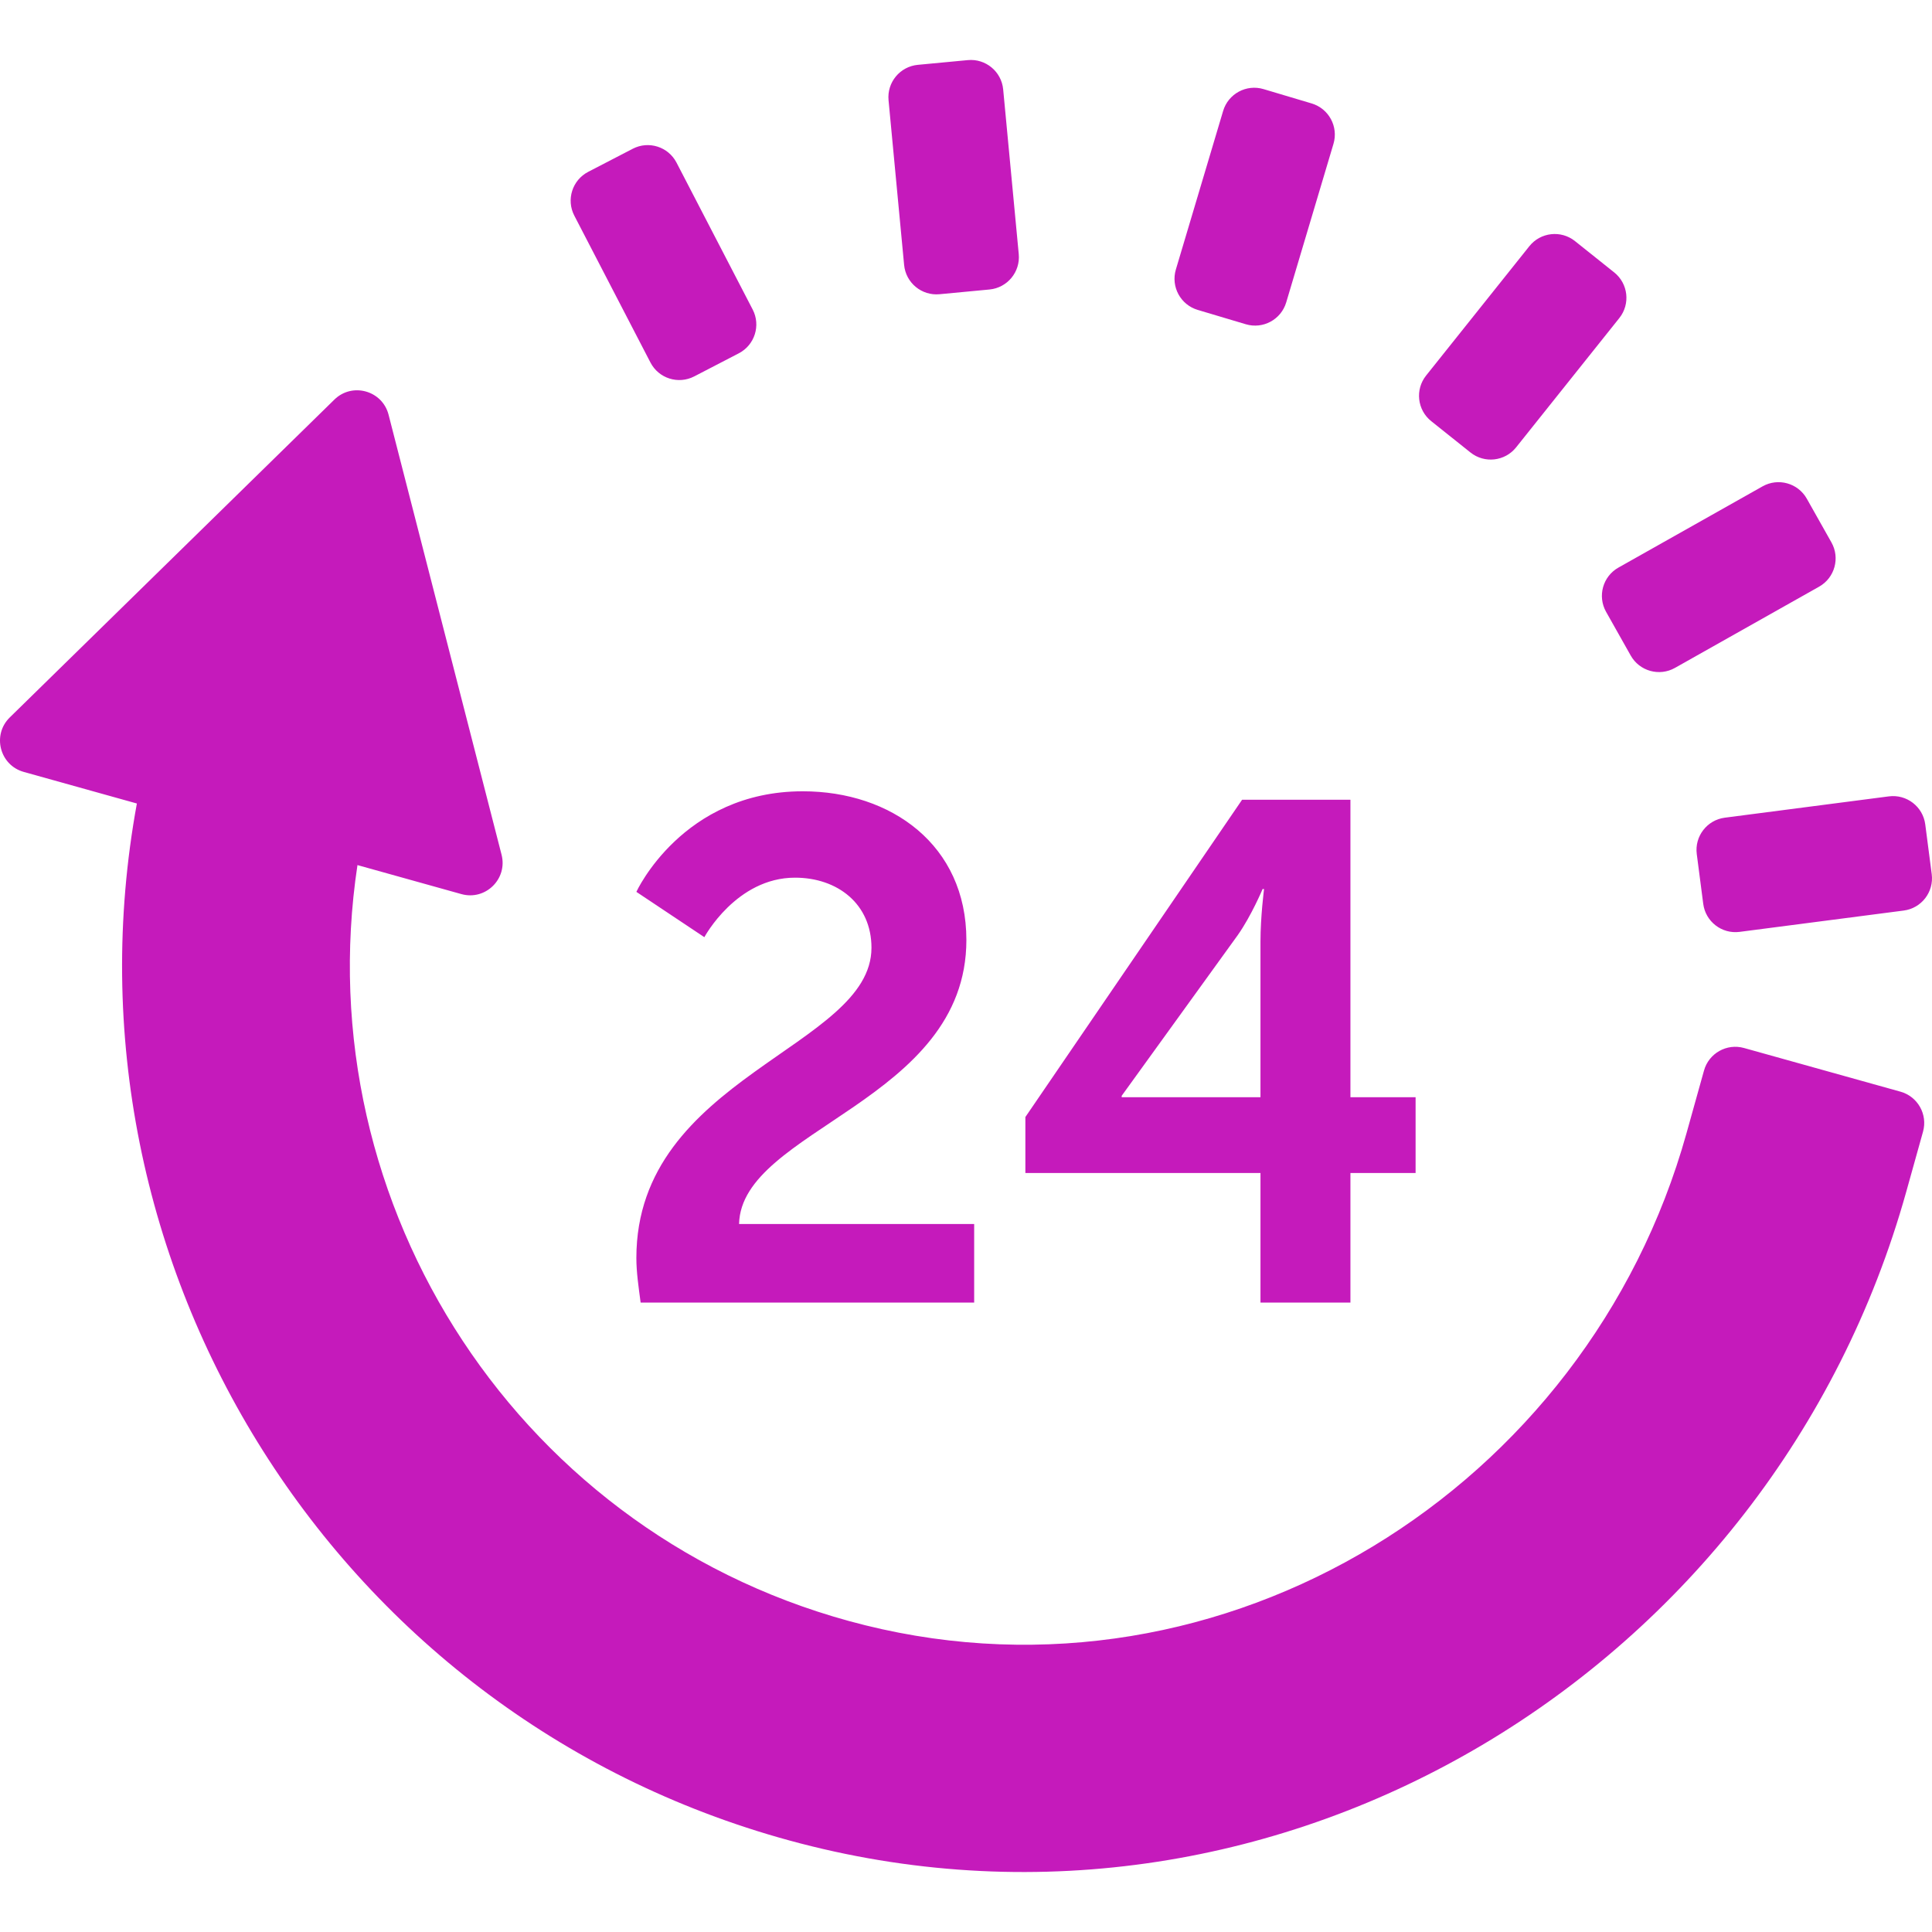
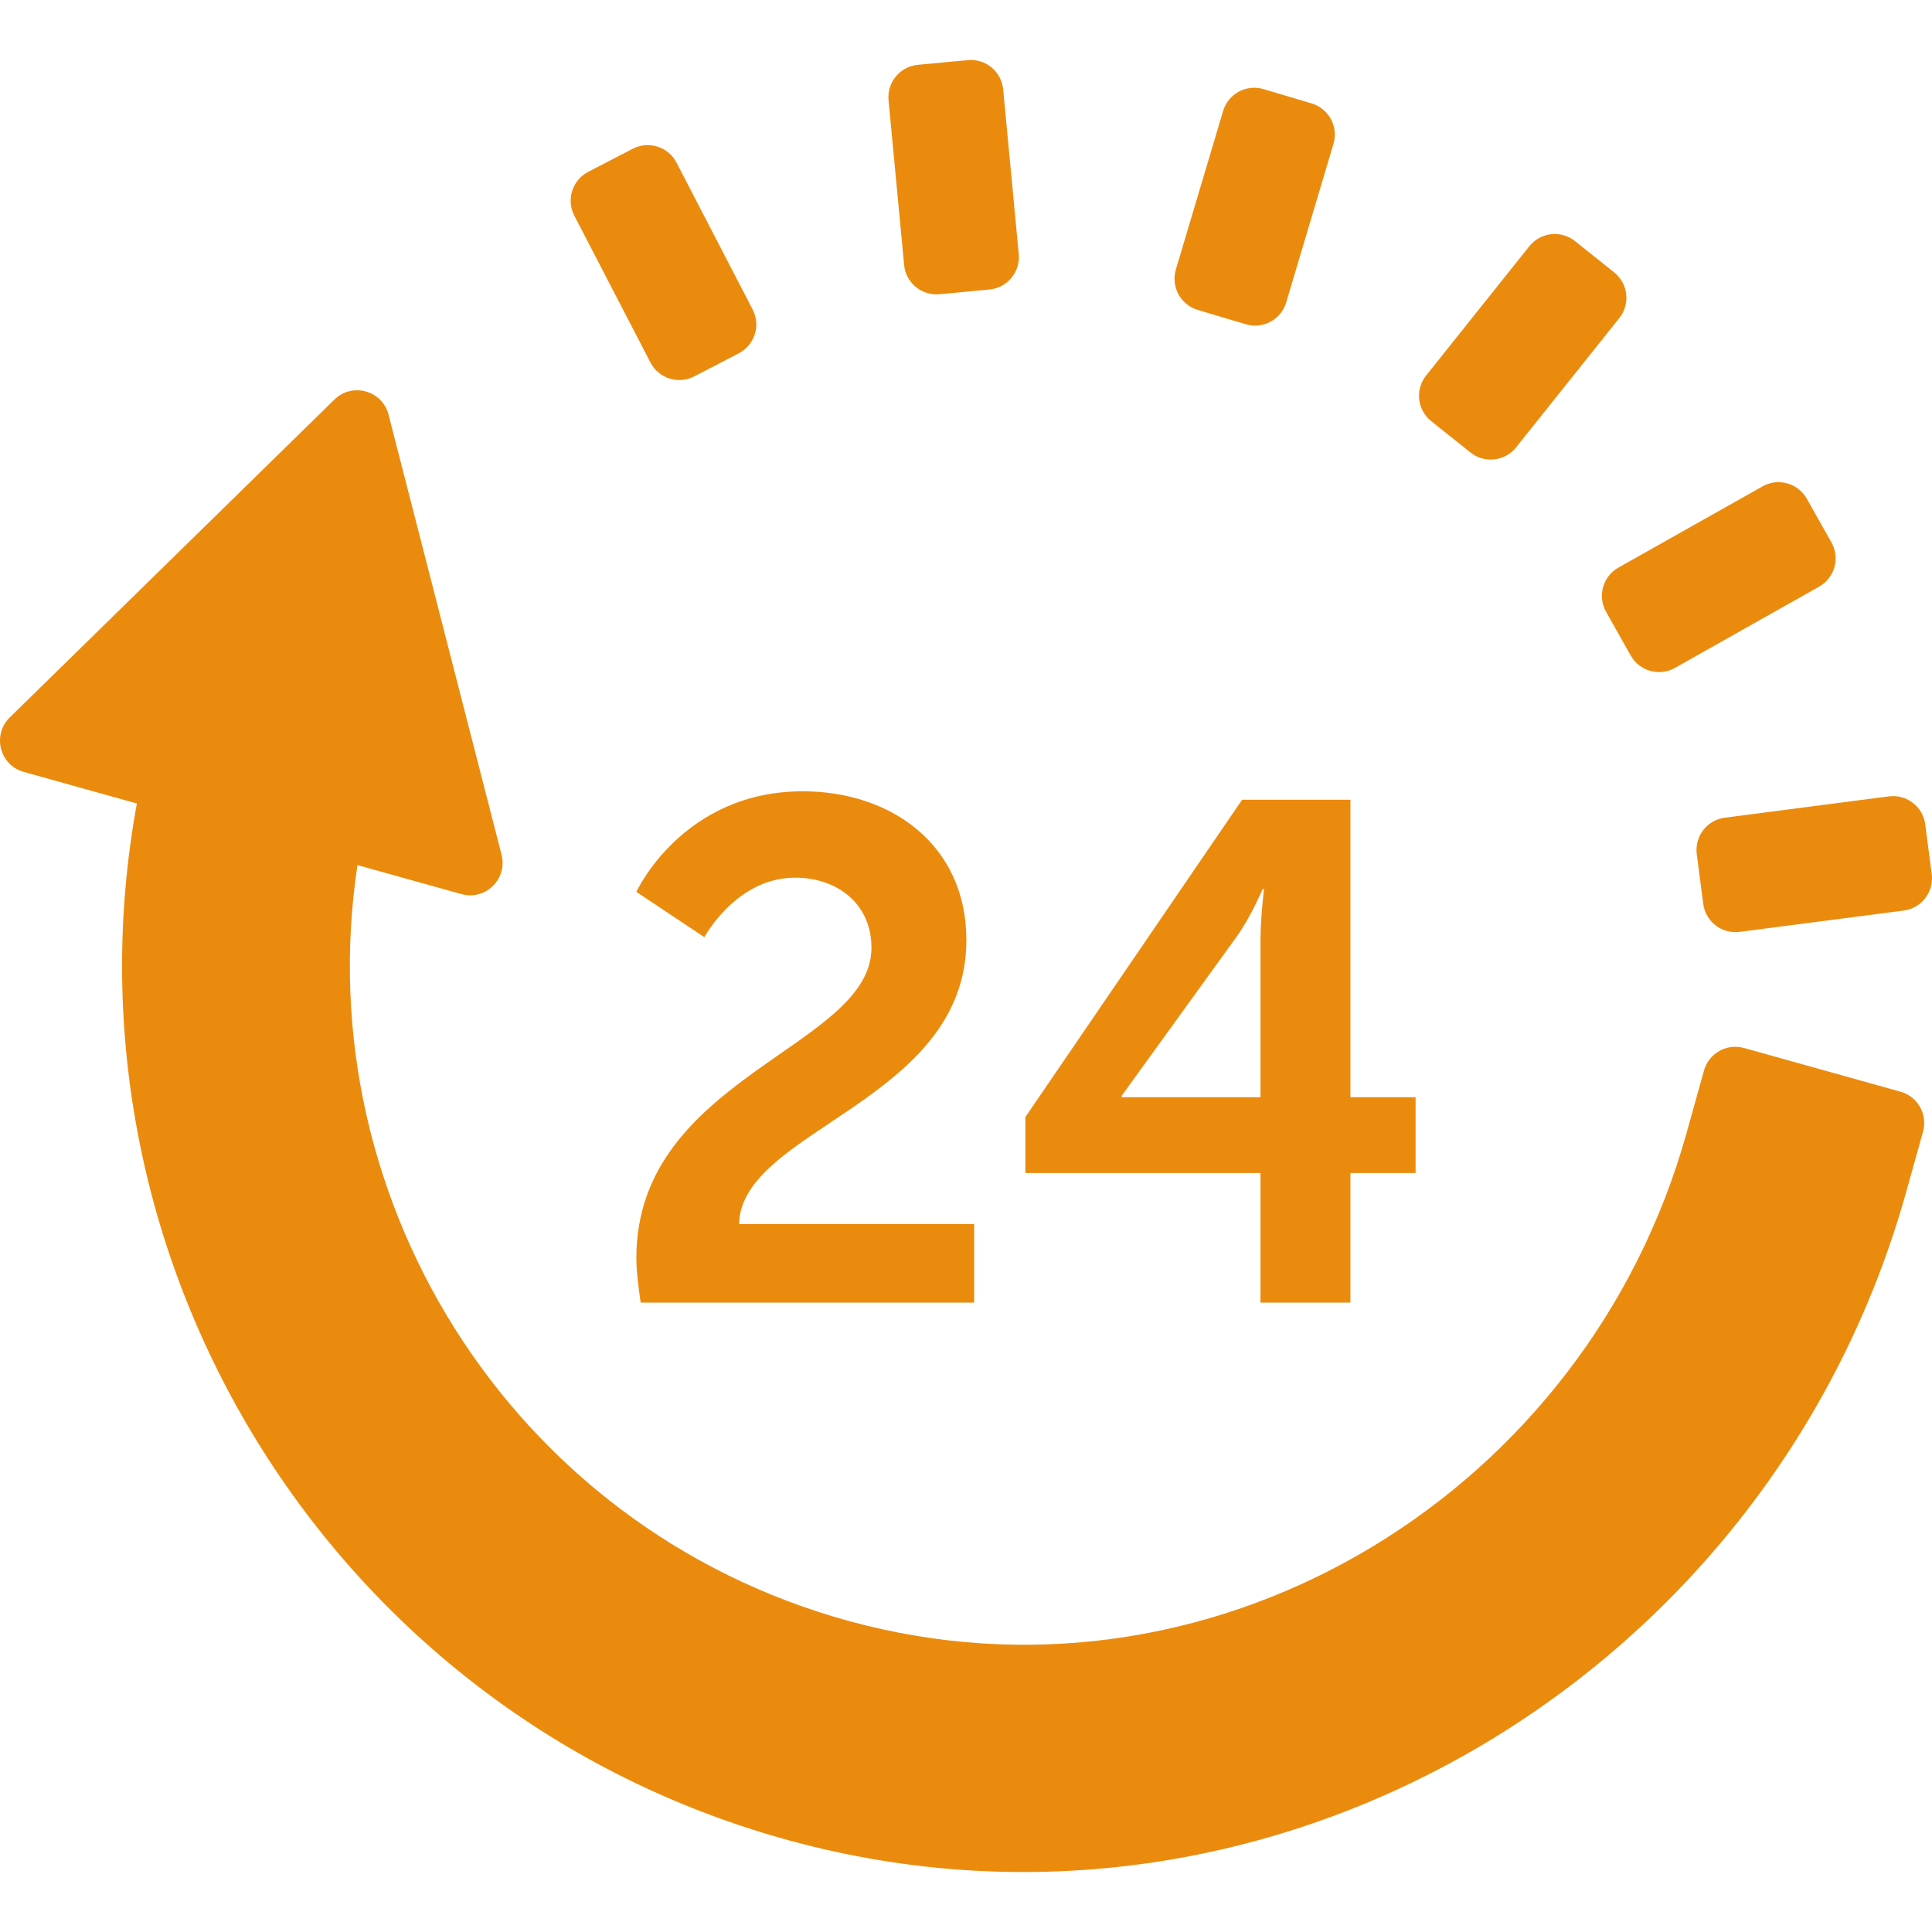
<svg xmlns="http://www.w3.org/2000/svg" version="1.1" id="Capa_1" x="0px" y="0px" width="512px" height="512px" viewBox="0 0 612.001 612.001" style="enable-background:new 0 0 612.001 612.001;" xml:space="preserve">
  <g>
-     <path d="M201.582,398.487c0-57.43,74.473-66.617,74.473-98.255c0-13.901-10.759-22.212-24.221-22.212   c-18.613,0-28.715,18.851-28.715,18.851l-21.536-14.357c0,0,14.576-31.857,52.717-31.857c28.039,0,51.822,17.042,51.822,47.109   c0,51.147-71.331,59.896-72.007,89.962h74.473v24.897H202.934C202.258,407.475,201.582,402.981,201.582,398.487z M324.809,353.845   l68.646-100.503h34.322v94.219h20.642v24.021h-20.642v41.045h-28.495v-41.045h-74.473V353.845L324.809,353.845z M399.281,347.561   v-49.337c0-7.854,1.132-16.604,1.132-16.604h-0.457c0,0-3.58,8.512-7.854,14.576l-36.789,50.927v0.438H399.281L399.281,347.561z    M539.777,339.118l-5.543,19.855C502.727,471.835,387.76,543.053,274.033,514.826C164.799,487.716,96.911,381.87,113.235,274.033   l32.914,9.188c7.629,2.13,14.704-4.798,12.733-12.471L123.088,131.37c-1.97-7.672-11.506-10.334-17.166-4.792L3.097,227.26   c-5.66,5.542-3.198,15.134,4.433,17.264l35.826,10.001C16.62,400.396,106.611,545.678,253.463,583.919   c152.489,39.71,308.024-54.678,350.394-206.45l5.299-18.982c1.528-5.474-1.67-11.149-7.144-12.678l-49.557-13.835   C546.981,330.445,541.305,333.645,539.777,339.118z M598.336,252.268l-51.97,6.752c-5.636,0.732-9.61,5.894-8.879,11.53   l2.048,15.762c0.732,5.636,5.895,9.611,11.53,8.878l51.97-6.752c5.636-0.732,9.61-5.894,8.879-11.53l-2.049-15.762   C609.134,255.511,603.972,251.536,598.336,252.268z M558.328,154.064l-45.655,25.729c-4.951,2.79-6.703,9.065-3.913,14.017   l7.803,13.847c2.79,4.951,9.065,6.703,14.017,3.913l45.655-25.729c4.951-2.79,6.703-9.065,3.913-14.017l-7.803-13.847   C569.555,153.026,563.279,151.274,558.328,154.064z M484.447,77.998l-32.694,40.958c-3.546,4.441-2.818,10.917,1.623,14.461   l12.423,9.916c4.441,3.546,10.916,2.819,14.461-1.623l32.694-40.958c3.546-4.442,2.818-10.917-1.623-14.462l-12.423-9.916   C494.467,72.83,487.992,73.556,484.447,77.998z M387.45,35.147L372.48,85.37c-1.624,5.446,1.476,11.178,6.921,12.801l15.233,4.54   c5.445,1.624,11.177-1.476,12.801-6.921l14.97-50.223c1.623-5.446-1.476-11.177-6.922-12.801l-15.232-4.54   C394.805,26.602,389.073,29.701,387.45,35.147z M281.464,31.752l4.933,52.174c0.535,5.658,5.556,9.811,11.213,9.276l15.824-1.497   c5.658-0.535,9.811-5.555,9.276-11.213l-4.934-52.174c-0.535-5.658-5.556-9.81-11.213-9.275l-15.824,1.496   C285.082,21.074,280.929,26.094,281.464,31.752z M181.924,68.308l24.119,46.526c2.615,5.045,8.826,7.015,13.872,4.399l14.111-7.314   c5.045-2.616,7.015-8.826,4.399-13.872l-24.119-46.526c-2.615-5.045-8.826-7.015-13.872-4.399l-14.111,7.315   C181.278,57.051,179.309,63.262,181.924,68.308z" fill="#c51abb" />
+     <path d="M201.582,398.487c0-57.43,74.473-66.617,74.473-98.255c0-13.901-10.759-22.212-24.221-22.212   c-18.613,0-28.715,18.851-28.715,18.851l-21.536-14.357c0,0,14.576-31.857,52.717-31.857c28.039,0,51.822,17.042,51.822,47.109   c0,51.147-71.331,59.896-72.007,89.962h74.473v24.897H202.934C202.258,407.475,201.582,402.981,201.582,398.487z M324.809,353.845   l68.646-100.503h34.322v94.219h20.642v24.021h-20.642v41.045h-28.495v-41.045h-74.473V353.845L324.809,353.845z M399.281,347.561   v-49.337c0-7.854,1.132-16.604,1.132-16.604h-0.457c0,0-3.58,8.512-7.854,14.576l-36.789,50.927v0.438H399.281L399.281,347.561z    M539.777,339.118l-5.543,19.855C502.727,471.835,387.76,543.053,274.033,514.826C164.799,487.716,96.911,381.87,113.235,274.033   l32.914,9.188c7.629,2.13,14.704-4.798,12.733-12.471L123.088,131.37c-1.97-7.672-11.506-10.334-17.166-4.792L3.097,227.26   c-5.66,5.542-3.198,15.134,4.433,17.264l35.826,10.001C16.62,400.396,106.611,545.678,253.463,583.919   c152.489,39.71,308.024-54.678,350.394-206.45l5.299-18.982c1.528-5.474-1.67-11.149-7.144-12.678l-49.557-13.835   C546.981,330.445,541.305,333.645,539.777,339.118z M598.336,252.268l-51.97,6.752c-5.636,0.732-9.61,5.894-8.879,11.53   l2.048,15.762c0.732,5.636,5.895,9.611,11.53,8.878l51.97-6.752c5.636-0.732,9.61-5.894,8.879-11.53l-2.049-15.762   C609.134,255.511,603.972,251.536,598.336,252.268z M558.328,154.064l-45.655,25.729c-4.951,2.79-6.703,9.065-3.913,14.017   l7.803,13.847c2.79,4.951,9.065,6.703,14.017,3.913l45.655-25.729c4.951-2.79,6.703-9.065,3.913-14.017l-7.803-13.847   C569.555,153.026,563.279,151.274,558.328,154.064z M484.447,77.998l-32.694,40.958c-3.546,4.441-2.818,10.917,1.623,14.461   l12.423,9.916c4.441,3.546,10.916,2.819,14.461-1.623l32.694-40.958c3.546-4.442,2.818-10.917-1.623-14.462l-12.423-9.916   C494.467,72.83,487.992,73.556,484.447,77.998z M387.45,35.147L372.48,85.37c-1.624,5.446,1.476,11.178,6.921,12.801l15.233,4.54   c5.445,1.624,11.177-1.476,12.801-6.921l14.97-50.223c1.623-5.446-1.476-11.177-6.922-12.801l-15.232-4.54   C394.805,26.602,389.073,29.701,387.45,35.147z M281.464,31.752l4.933,52.174c0.535,5.658,5.556,9.811,11.213,9.276l15.824-1.497   c5.658-0.535,9.811-5.555,9.276-11.213l-4.934-52.174c-0.535-5.658-5.556-9.81-11.213-9.275l-15.824,1.496   C285.082,21.074,280.929,26.094,281.464,31.752z M181.924,68.308l24.119,46.526c2.615,5.045,8.826,7.015,13.872,4.399l14.111-7.314   c5.045-2.616,7.015-8.826,4.399-13.872l-24.119-46.526c-2.615-5.045-8.826-7.015-13.872-4.399l-14.111,7.315   C181.278,57.051,179.309,63.262,181.924,68.308z" fill="#eb8b0e" />
  </g>
  <g>
- </g>
+ 	</g>
  <g>
- </g>
+ 	</g>
  <g>
- </g>
+ 	</g>
  <g>
- </g>
+ 	</g>
  <g>
- </g>
+ 	</g>
  <g>
- </g>
+ 	</g>
  <g>
- </g>
+ 	</g>
  <g>
- </g>
+ 	</g>
  <g>
- </g>
+ 	</g>
  <g>
- </g>
+ 	</g>
  <g>
- </g>
+ 	</g>
  <g>
- </g>
+ 	</g>
  <g>
- </g>
+ 	</g>
  <g>
- </g>
+ 	</g>
  <g>
- </g>
+ 	</g>
</svg>
